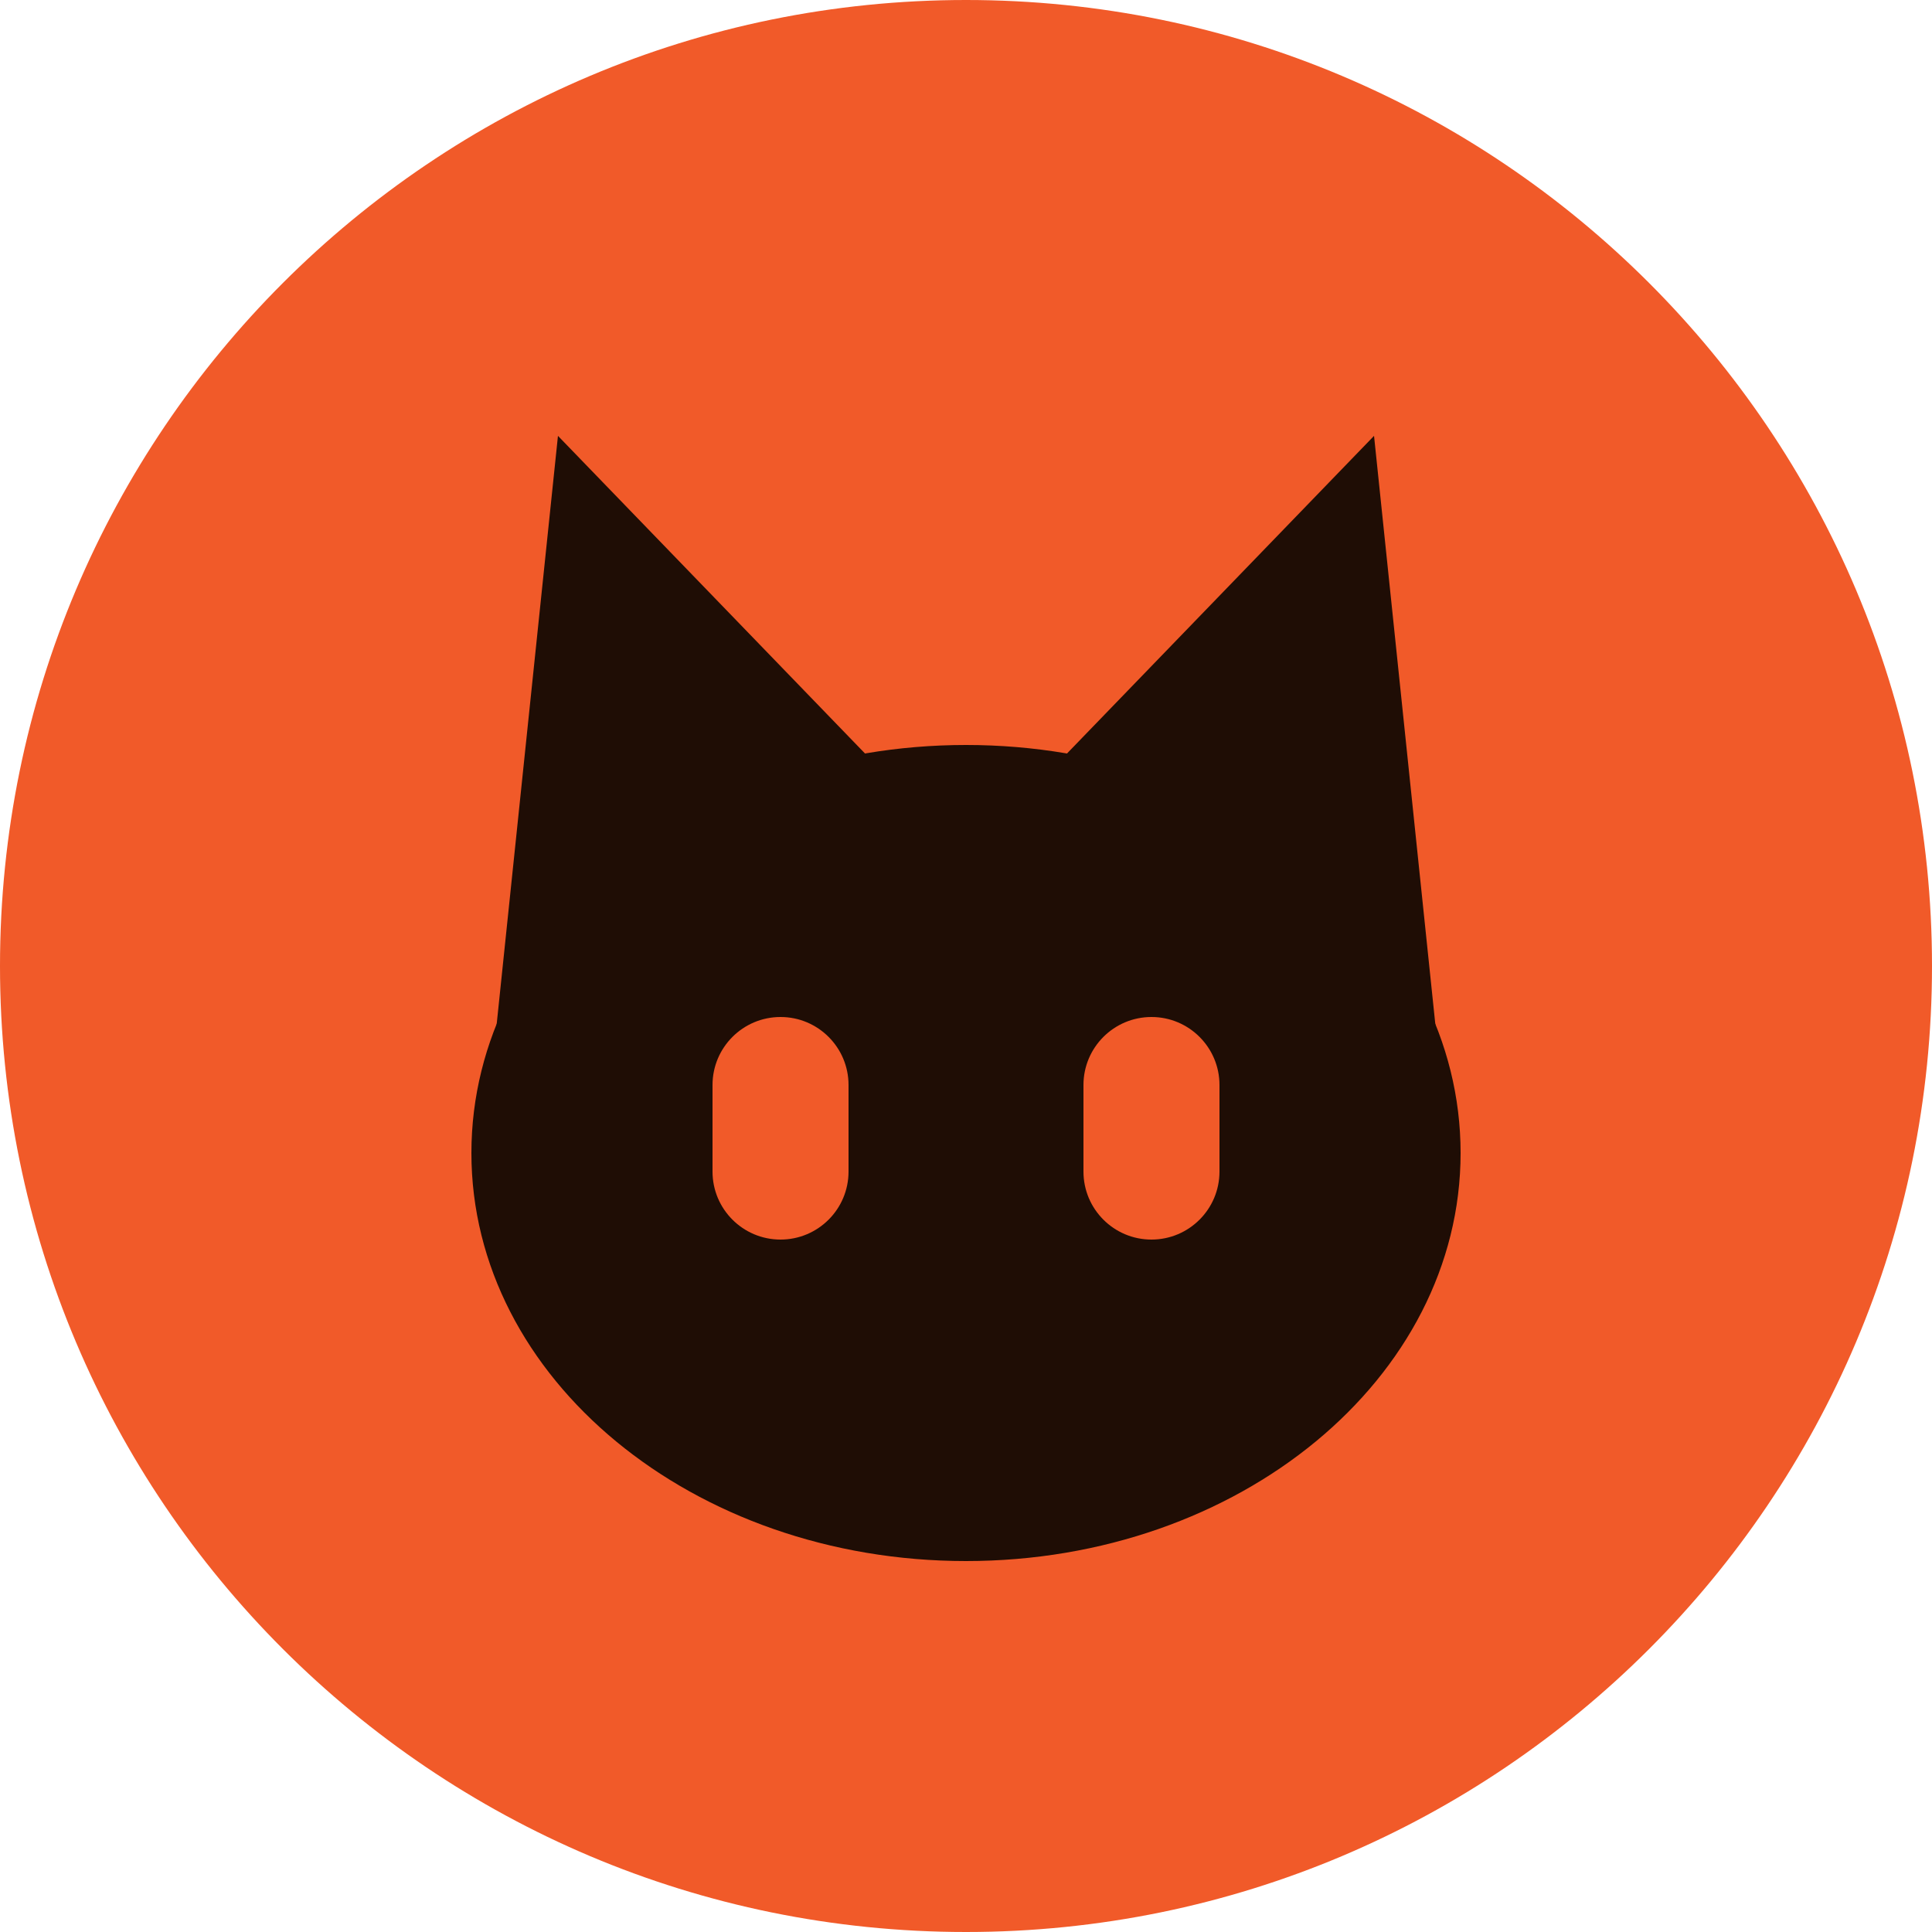
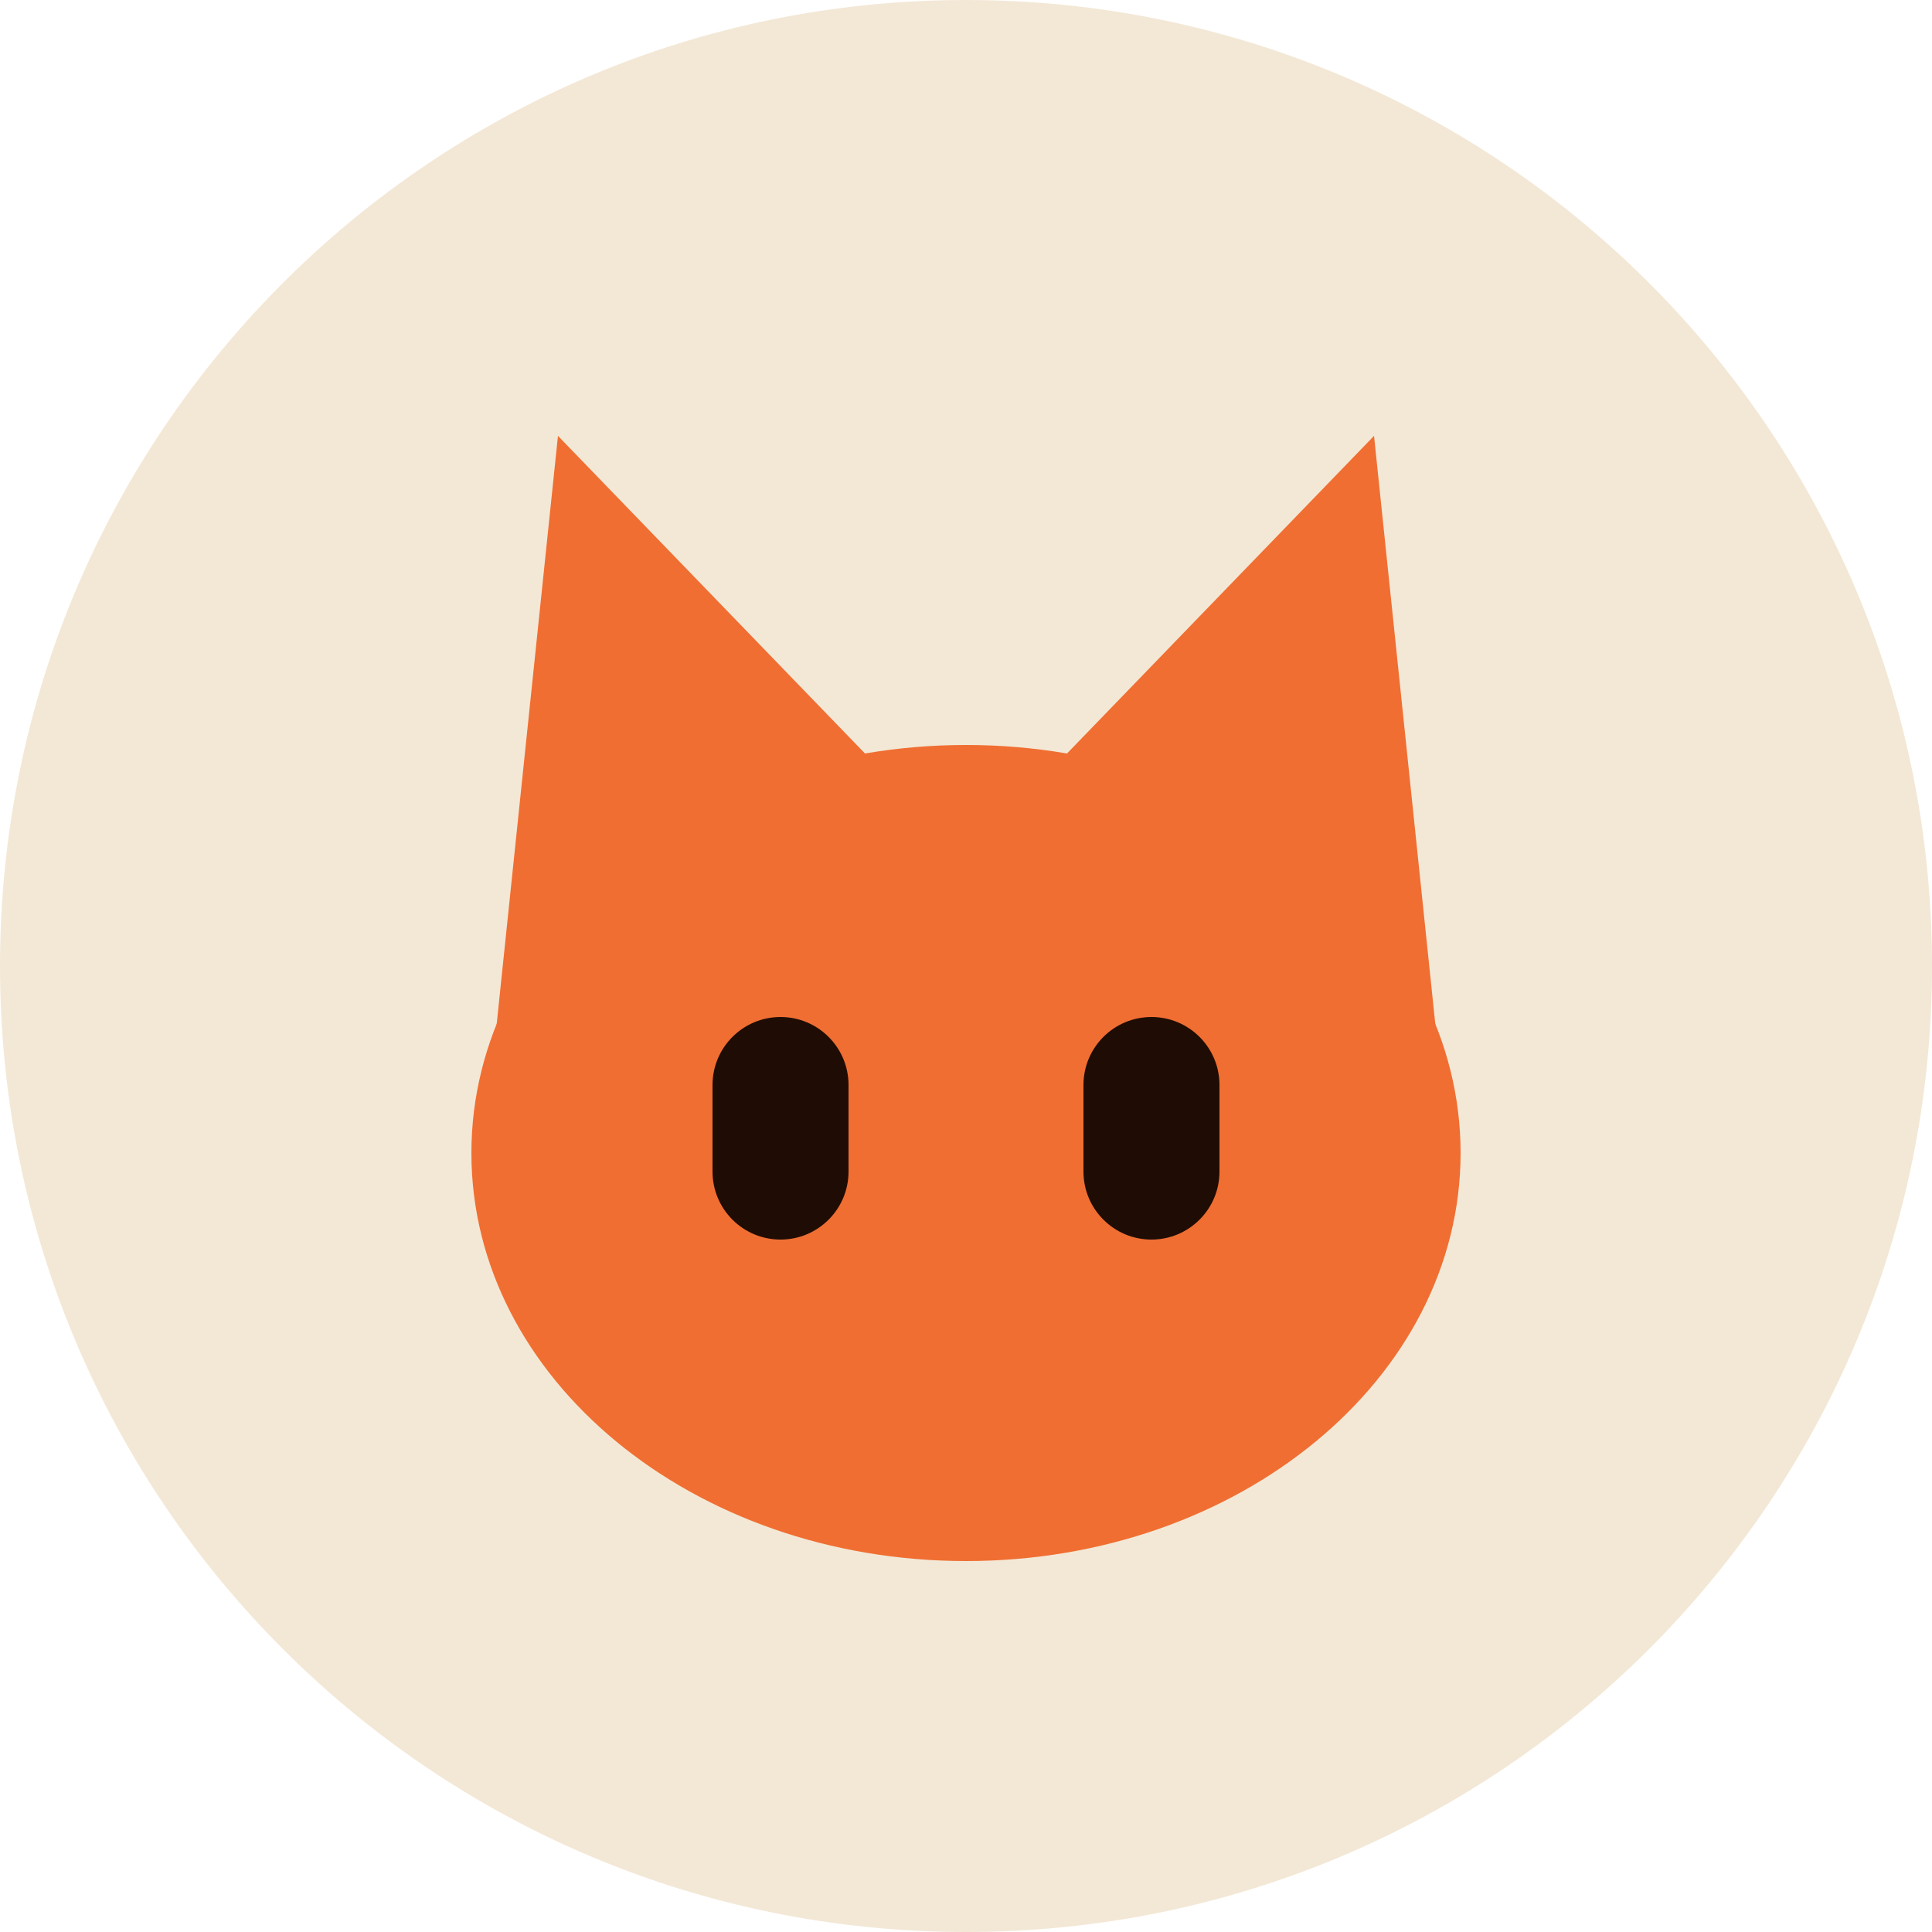
- <svg xmlns="http://www.w3.org/2000/svg" viewBox="0 0 100 100" width="100" height="100" role="img" aria-label="Steward">
-   <circle cx="50" cy="50" r="50" fill="#F15A29" />
-   <g fill="#1F0D05">
+ <svg xmlns="http://www.w3.org/2000/svg" viewBox="0 0 100 100" width="100" height="100" role="img" aria-label="Steward, a ginger cat on cream">
+   <circle cx="50" cy="50" r="50" fill="#F3E8D6" />
+   <g fill="#F06E32">
    <path d="M25.68 53.28 L28.88 22.56 L47.44 41.76 Z" />
    <path d="M74.32 53.28 L71.12 22.56 L52.56 41.76 Z" />
    <ellipse cx="50" cy="59.68" rx="25.6" ry="21.12" />
  </g>
-   <g fill="#F15A29">
+   <g fill="#1F0D05">
    <rect x="36.88" y="52.64" width="7.04" height="11.52" rx="3.52" />
    <rect x="56.08" y="52.64" width="7.04" height="11.52" rx="3.52" />
  </g>
</svg>
